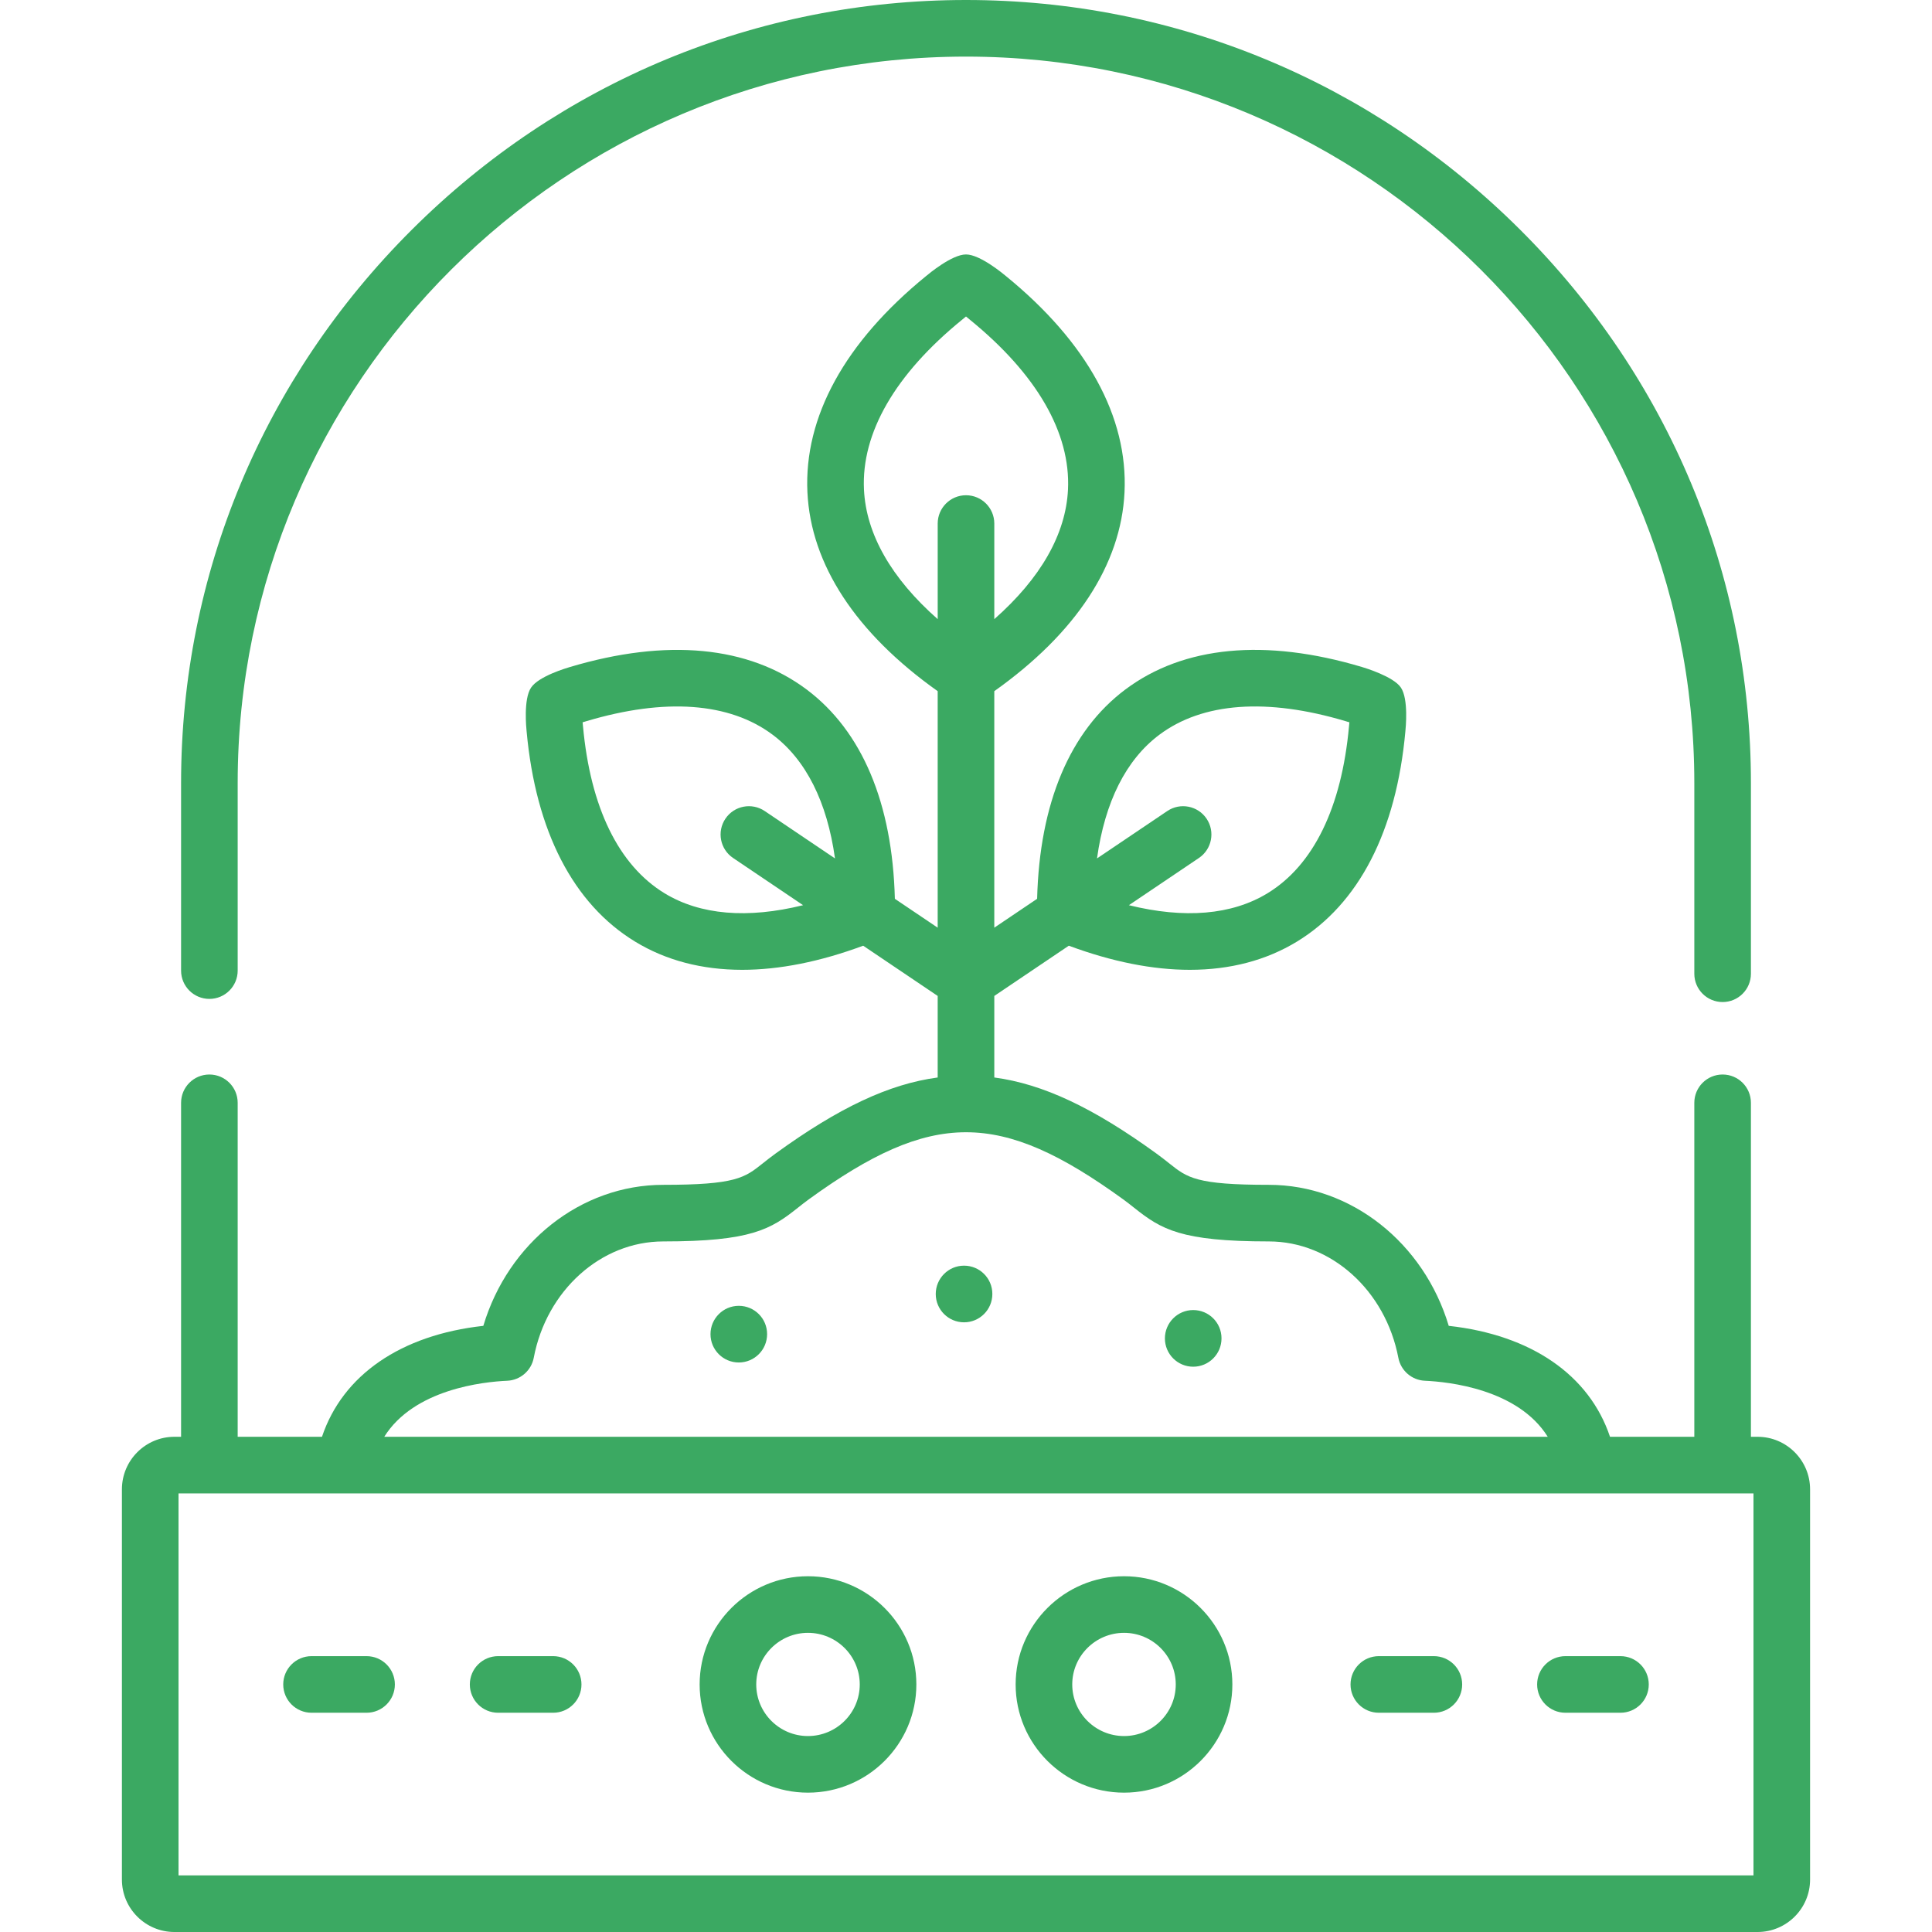
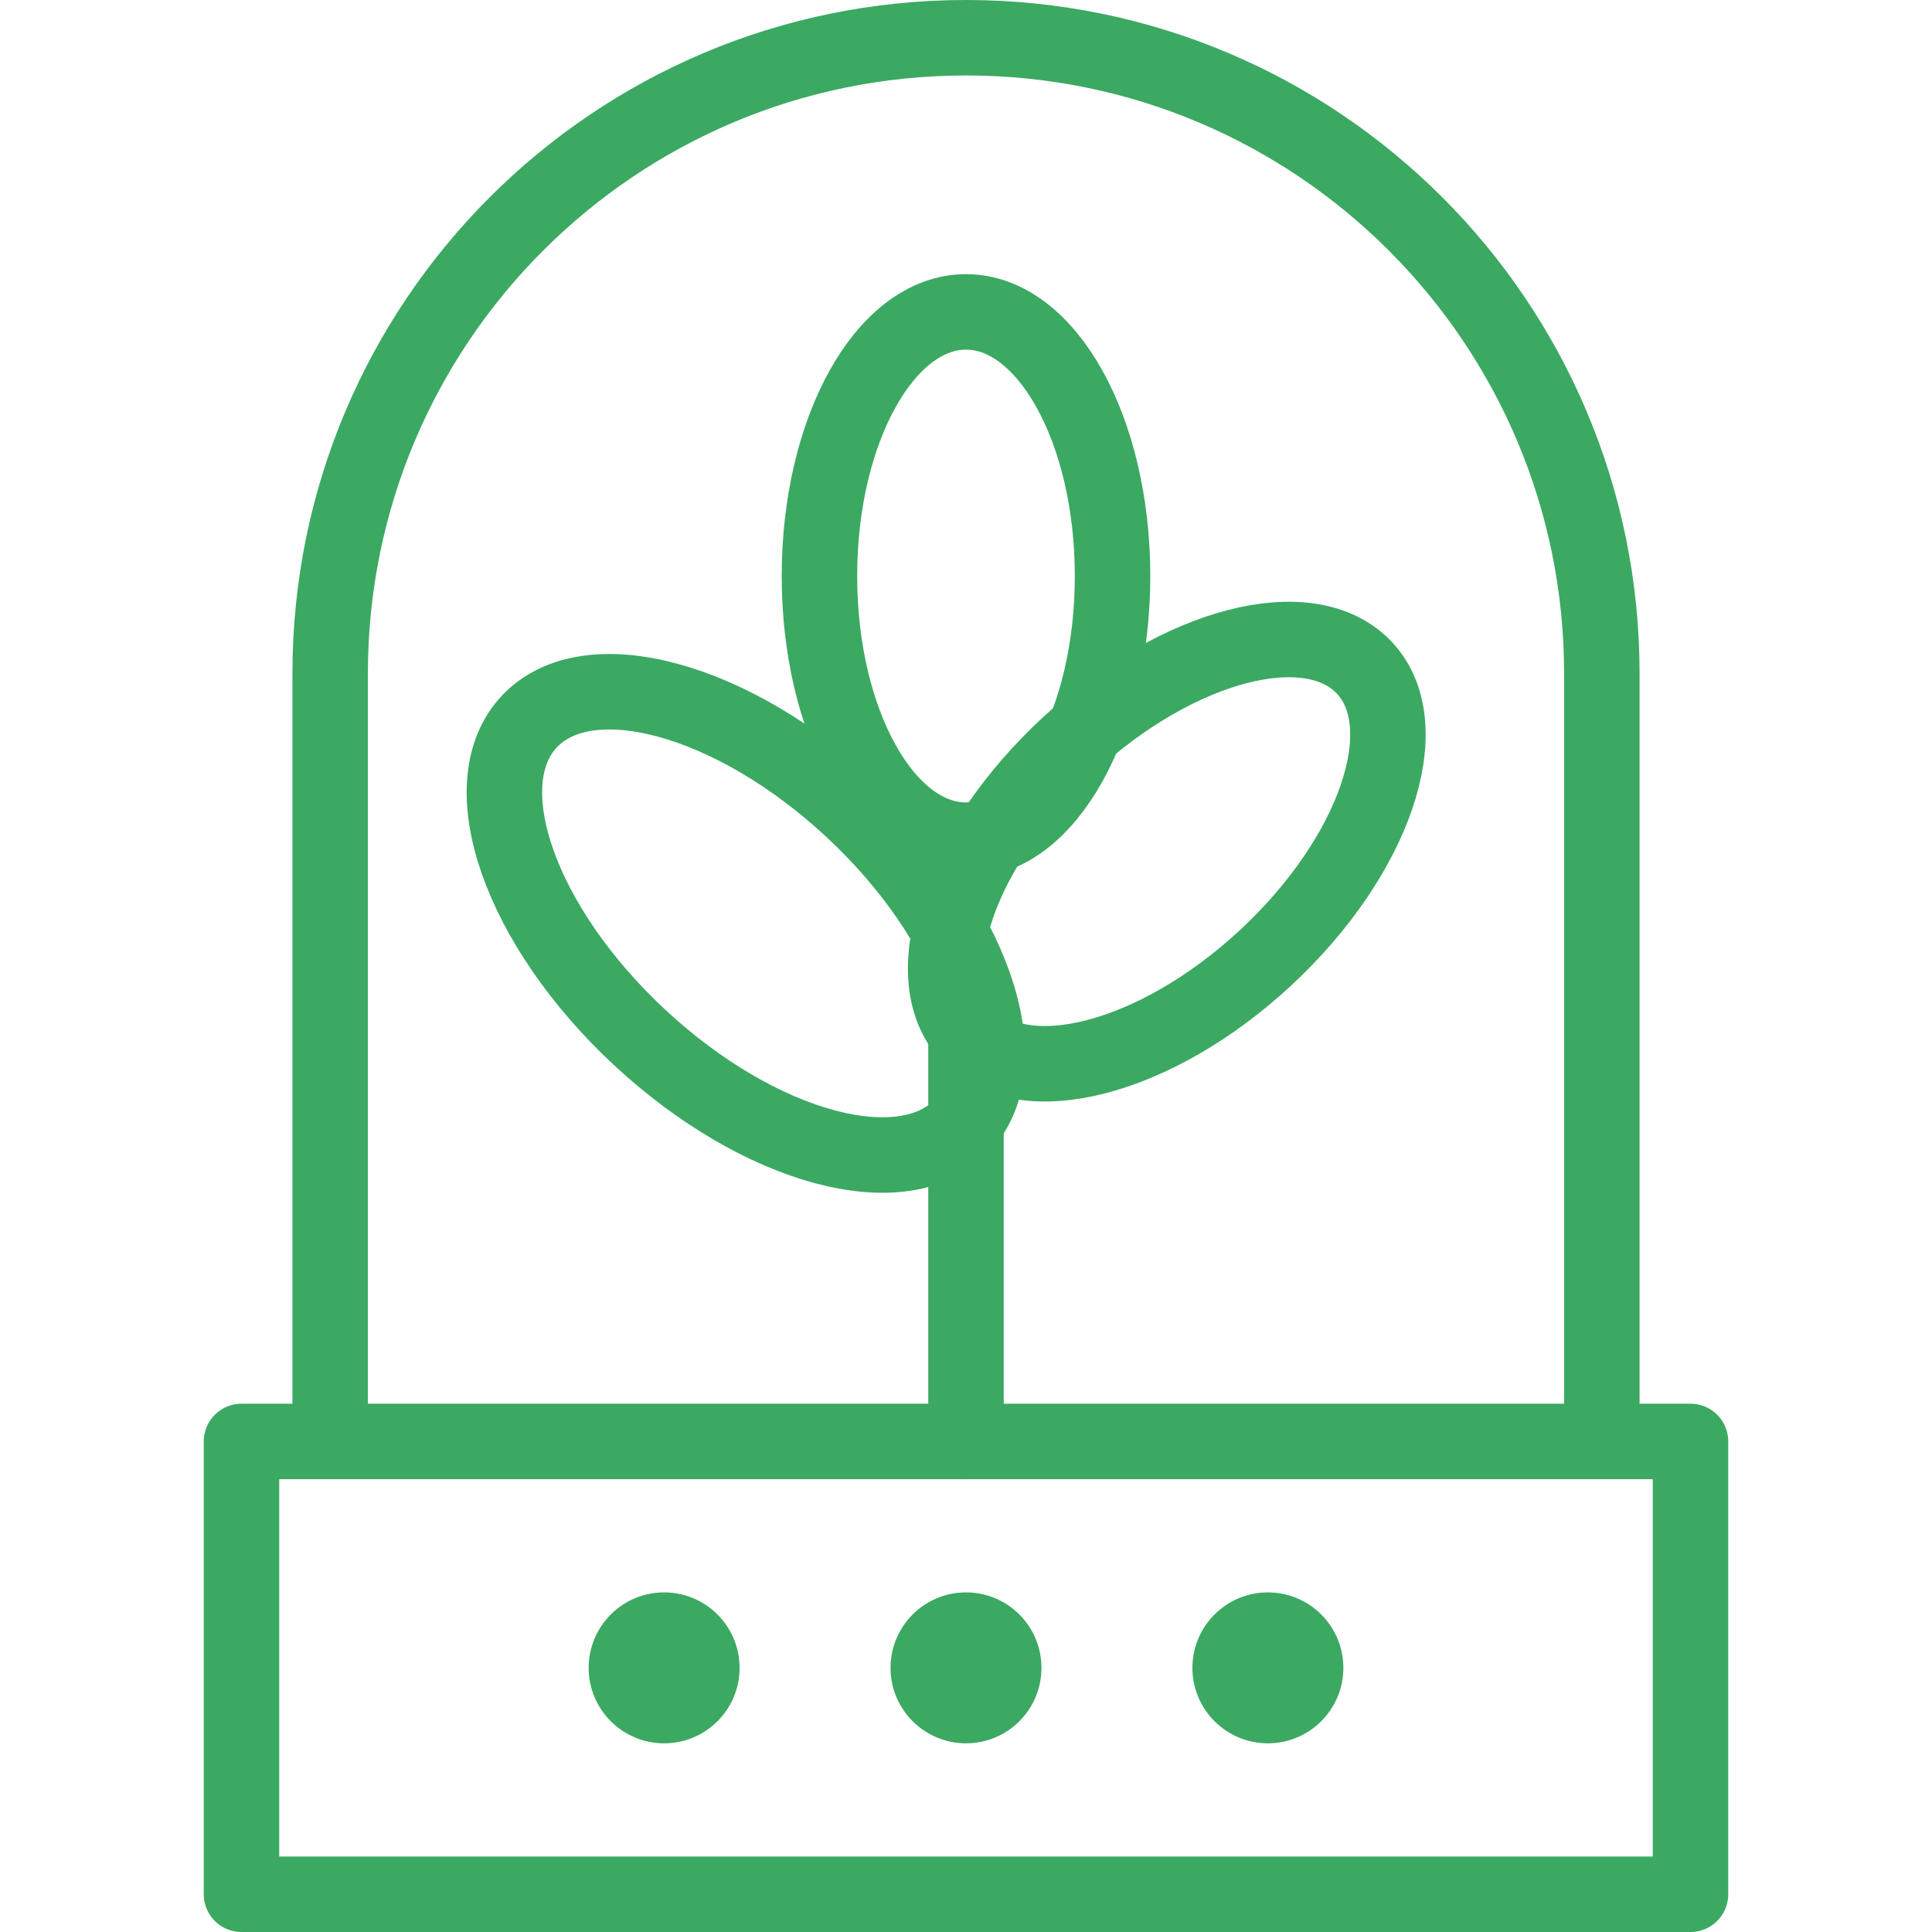
<svg xmlns="http://www.w3.org/2000/svg" version="1.1" width="512" height="512" x="0" y="0" viewBox="0 0 512 512" style="enable-background:new 0 0 512 512" xml:space="preserve" class="">
  <g>
-     <path d="M255.482 335.413c-4.143 0-7.5 3.372-7.5 7.514s3.357 7.5 7.5 7.5 7.5-3.358 7.5-7.5v-.028c0-4.143-3.357-7.486-7.5-7.486zM195.789 346.058c-4.143 0-7.5 3.373-7.5 7.515s3.357 7.5 7.5 7.5 7.5-3.358 7.5-7.5v-.029c0-4.143-3.357-7.486-7.5-7.486zM316.211 347.177c-4.143 0-7.5 3.373-7.5 7.515s3.357 7.5 7.5 7.5 7.5-3.358 7.5-7.5v-.029c0-4.142-3.357-7.486-7.5-7.486z" fill="#3ba962" opacity="1" data-original="#000000" />
-     <path d="M465.775 380.763h-1.764v-88.508c0-4.142-3.357-7.5-7.5-7.5s-7.5 3.358-7.5 7.5v88.508h-22.343c-5.473-16.352-20.865-26.988-42.737-29.401-6.586-21.965-25.837-37.369-47.669-37.369-19.241 0-21.609-1.882-26.328-5.632a93.027 93.027 0 0 0-3.475-2.667c-16.736-12.132-30.039-18.421-42.96-20.15v-21.61l19.744-13.312c11.467 4.255 22.235 6.39 32.072 6.39 10.647 0 20.209-2.493 28.392-7.48 16.402-9.997 26.338-29.27 28.732-55.718.07-.761.888-8.529-1.188-11.596-1.972-2.948-9.52-5.214-10.349-5.467-25.592-7.641-47.263-5.576-62.671 5.97-14.705 11.019-22.74 30.154-23.384 55.471l-11.349 7.652v-62.677c21.68-15.393 33.597-33.551 34.512-52.704.955-19.958-9.925-39.782-31.437-57.308-.611-.502-6.82-5.724-10.575-5.724s-9.964 5.222-10.547 5.701c-21.543 17.539-32.427 37.357-31.477 57.313.912 19.158 12.833 37.322 34.523 52.722v62.677l-11.349-7.652c-.644-25.317-8.679-44.452-23.384-55.471-15.408-11.546-37.079-13.61-62.715-5.957-.785.24-8.265 2.405-10.305 5.454-2.075 3.067-1.258 10.835-1.188 11.582 2.413 26.477 12.358 45.752 28.762 55.743 8.177 4.98 17.728 7.469 28.367 7.469 9.836 0 20.604-2.135 32.068-6.389l19.744 13.312v21.61c-12.921 1.729-26.223 8.017-42.955 20.146a93.525 93.525 0 0 0-3.482 2.673c-4.716 3.749-7.083 5.63-26.296 5.63-21.861 0-41.113 15.403-47.676 37.369-21.884 2.413-37.284 13.049-42.76 29.401h-22.34v-88.508c0-4.142-3.357-7.5-7.5-7.5s-7.5 3.358-7.5 7.5v88.508h-1.764c-7.673 0-13.915 6.248-13.915 13.927v103.412c0 7.664 6.242 13.898 13.915 13.898h419.551c7.673 0 13.915-6.235 13.915-13.898V394.69c0-7.68-6.242-13.927-13.915-13.927zM307.229 194.724c11.453-8.581 28.529-9.826 49.341-3.614.362.11.706.213 1.033.31l-.1 1.022c-1.95 21.544-9.42 36.856-21.602 44.281-9.463 5.767-21.996 6.802-36.731 3.161l18.558-12.513a7.5 7.5 0 1 0-8.385-12.438l-18.625 12.558c2.082-14.948 7.675-26.146 16.511-32.767zM228.96 129.73c-.715-15.007 8.263-30.557 25.992-44.99.373-.307.722-.597 1.048-.87.329.276.685.572 1.074.892 17.697 14.418 26.673 29.974 25.955 44.984-.566 11.832-7.275 23.53-19.529 34.333v-25.334c0-4.142-3.357-7.5-7.5-7.5s-7.5 3.358-7.5 7.5v25.334c-12.263-10.81-18.976-22.513-19.54-34.349zm-52.838 107c-12.183-7.42-19.661-22.736-21.627-44.308-.033-.351-.065-.685-.098-1.003.318-.094.649-.193.989-.297 20.857-6.225 37.933-4.98 49.385 3.601 8.836 6.621 14.429 17.819 16.51 32.768l-18.625-12.558a7.5 7.5 0 0 0-8.385 12.438l18.558 12.513c-14.725 3.639-27.248 2.606-36.707-3.154zm-41.71 129.184a7.5 7.5 0 0 0 7.039-6.095c3.387-17.862 17.818-30.826 34.315-30.826 23.312 0 28.488-3.211 35.629-8.887.923-.733 1.876-1.491 2.949-2.268 32.703-23.708 50.61-23.706 83.315.003a79.18 79.18 0 0 1 2.941 2.262c7.144 5.677 12.322 8.889 35.661 8.889 16.473 0 30.905 12.968 34.317 30.836a7.499 7.499 0 0 0 7.036 6.085c6.291.278 24.661 2.208 32.554 14.849H101.832c7.898-12.641 26.284-14.57 32.58-14.848zM464.69 497H47.31V395.763h417.38z" fill="#3ba962" opacity="1" data-original="#000000" />
-     <path d="M55.488 264.719a7.5 7.5 0 0 0 7.5-7.5v-49.726C62.988 101.352 149.573 15 256 15s193.012 86.352 193.012 192.494v50.558c0 4.142 3.357 7.5 7.5 7.5s7.5-3.358 7.5-7.5v-50.558c0-55.213-21.698-107.263-61.099-146.561C363.519 21.64 311.344 0 256 0S148.481 21.64 109.087 60.933c-39.4 39.298-61.099 91.348-61.099 146.561v49.726a7.5 7.5 0 0 0 7.5 7.499zM379.989 438.896h-14.585c-4.143 0-7.5 3.358-7.5 7.5s3.357 7.5 7.5 7.5h14.585c4.143 0 7.5-3.358 7.5-7.5s-3.357-7.5-7.5-7.5zM214.114 417.72c-15.826 0-28.702 12.864-28.702 28.676s12.876 28.676 28.702 28.676c15.842 0 28.73-12.864 28.73-28.676s-12.888-28.676-28.73-28.676zm0 42.351c-7.556 0-13.702-6.135-13.702-13.676s6.146-13.676 13.702-13.676c7.571 0 13.73 6.135 13.73 13.676s-6.158 13.676-13.73 13.676zM297.886 417.72c-15.842 0-28.73 12.864-28.73 28.676s12.889 28.676 28.73 28.676c15.826 0 28.702-12.864 28.702-28.676s-12.876-28.676-28.702-28.676zm0 42.351c-7.571 0-13.73-6.135-13.73-13.676s6.159-13.676 13.73-13.676c7.556 0 13.702 6.135 13.702 13.676s-6.147 13.676-13.702 13.676zM429.441 438.896h-14.585c-4.143 0-7.5 3.358-7.5 7.5s3.357 7.5 7.5 7.5h14.585c4.143 0 7.5-3.358 7.5-7.5s-3.357-7.5-7.5-7.5zM97.144 438.896H82.559c-4.143 0-7.5 3.358-7.5 7.5s3.357 7.5 7.5 7.5h14.585a7.5 7.5 0 0 0 0-15zM146.596 438.896h-14.585c-4.143 0-7.5 3.358-7.5 7.5s3.357 7.5 7.5 7.5h14.585a7.5 7.5 0 0 0 0-15z" fill="#3ba962" opacity="1" data-original="#000000" />
+     <circle cx="176" cy="442" r="20" fill="#3ba962" opacity="1" data-original="#000000" class="" />
+     <circle cx="256" cy="442" r="20" fill="#3ba962" opacity="1" data-original="#000000" class="" />
+     <circle cx="336" cy="442" r="20" fill="#3ba962" opacity="1" data-original="#000000" class="" />
+     <path d="M87.495 380.248V178.505C87.495 85.442 162.937 10 256 10h0c93.063 0 168.505 75.442 168.505 168.505V381M256 382V270.593" style="stroke-width:20;stroke-linecap:round;stroke-linejoin:round;stroke-miterlimit:10;" fill="none" stroke="#3ba962" stroke-width="20" stroke-linecap="round" stroke-linejoin="round" stroke-miterlimit="10" data-original="#000000" class="" opacity="1" />
+     <ellipse cx="309.215" cy="225.675" rx="71.52" ry="38.429" style="stroke-width:20;stroke-linecap:round;stroke-linejoin:round;stroke-miterlimit:10;" transform="rotate(-42.845 309.236 225.686)" fill="none" stroke="#3ba962" stroke-width="20" stroke-linecap="round" stroke-linejoin="round" stroke-miterlimit="10" data-original="#000000" class="" opacity="1" />
+     <ellipse cx="256" cy="152.655" rx="38.838" ry="69.998" style="stroke-width:20;stroke-linecap:round;stroke-linejoin:round;stroke-miterlimit:10;" fill="none" stroke="#3ba962" stroke-width="20" stroke-linecap="round" stroke-linejoin="round" stroke-miterlimit="10" data-original="#000000" class="" opacity="1" />
+     <ellipse cx="197.669" cy="244.693" rx="41.302" ry="78.449" style="stroke-width:20;stroke-linecap:round;stroke-linejoin:round;stroke-miterlimit:10;" transform="rotate(-47.099 197.682 244.707)" fill="none" stroke="#3ba962" stroke-width="20" stroke-linecap="round" stroke-linejoin="round" stroke-miterlimit="10" data-original="#000000" class="" opacity="1" />
+     <path d="M64 502h384V382H64v120z" style="stroke-width:20;stroke-linecap:round;stroke-linejoin:round;stroke-miterlimit:10;" fill="none" stroke="#3ba962" stroke-width="20" stroke-linecap="round" stroke-linejoin="round" stroke-miterlimit="10" data-original="#000000" class="" opacity="1" />
  </g>
</svg>
